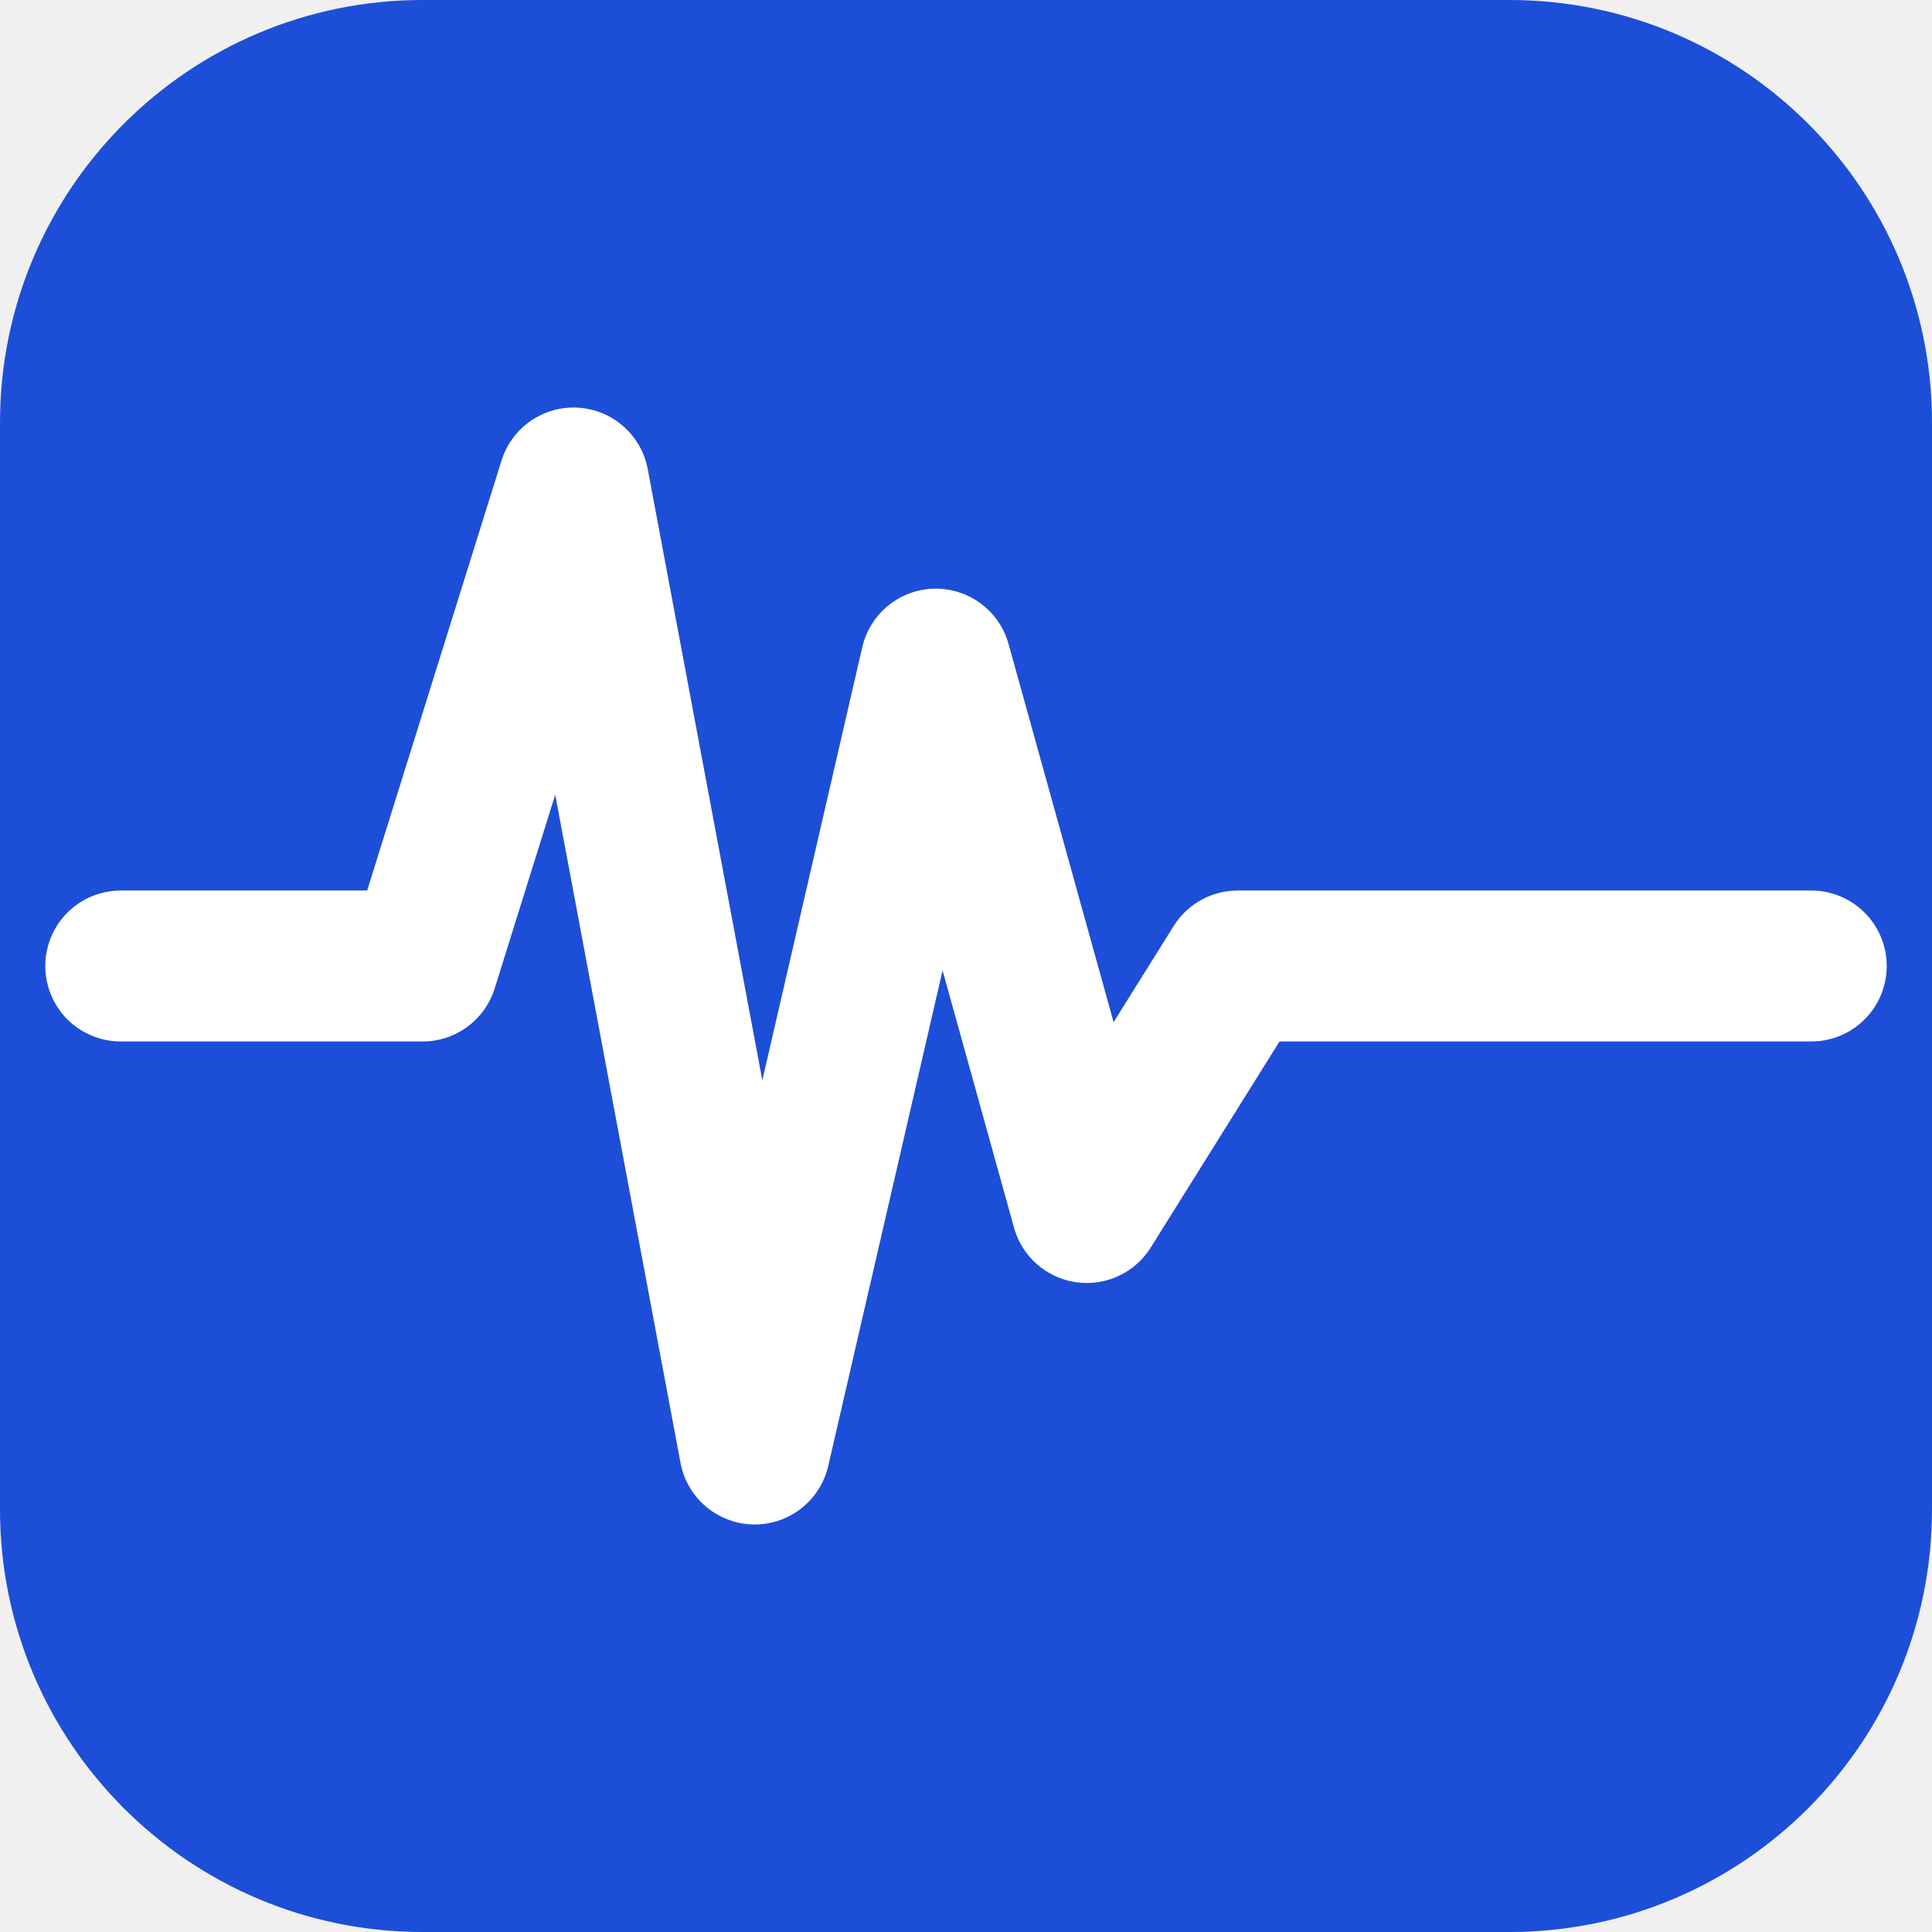
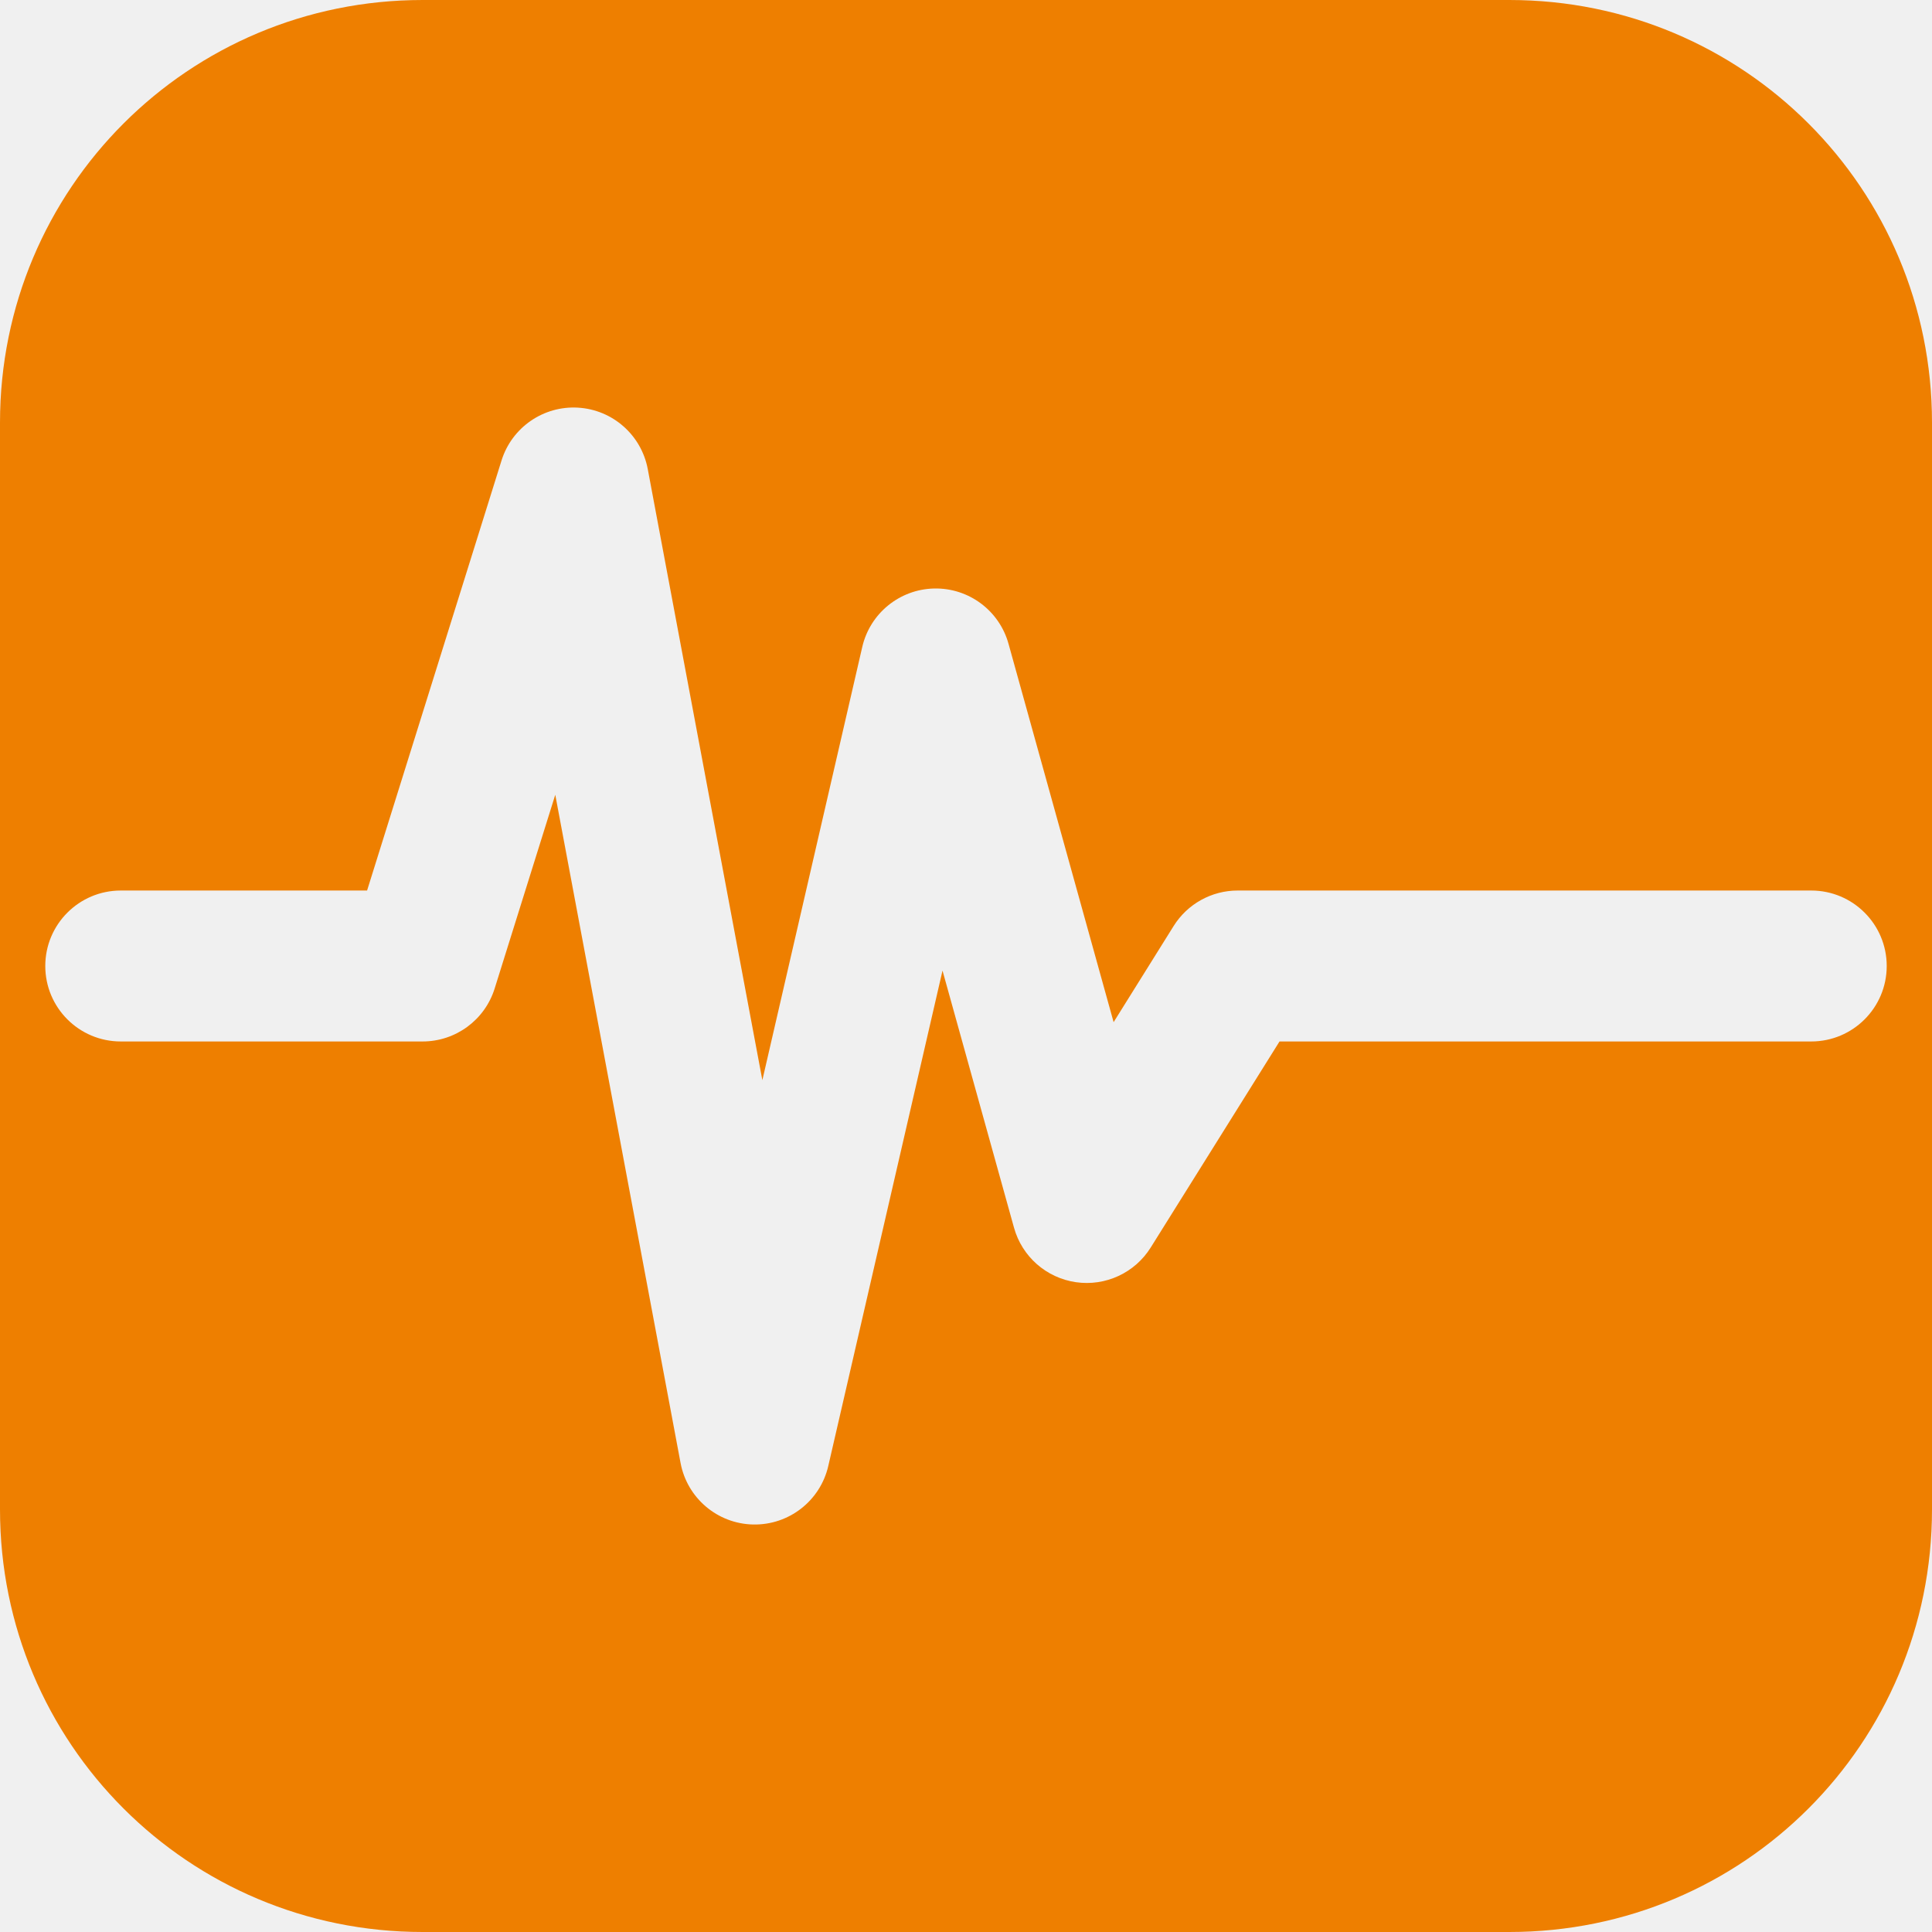
- <svg xmlns="http://www.w3.org/2000/svg" viewBox="0 0 32 32">
-   <rect width="32" height="32" rx="7" fill="#1d4ed8" />
-   <polyline points="2,16 7,16 9.5,8 12.5,24 15.5,11 18,20 20.5,16 30,16" fill="none" stroke="white" stroke-width="2.5" stroke-linecap="round" stroke-linejoin="round" />
+ <svg xmlns="http://www.w3.org/2000/svg" viewBox="0 0 32 32" version="1.1" id="svg1">
+   <defs id="defs1" />
+   <path d="M 7,0 C 3.122,0 0,3.122 0,7 v 18 c 0,3.878 3.122,7 7,7 h 18 c 3.878,0 7,-3.122 7,-7 V 7 C 32,3.122 28.878,0 25,0 Z M 9.574,6.752 A 1.25,1.25 0 0 1 10.729,7.77 L 12.627,17.891 14.281,10.719 a 1.25,1.25 0 0 1 2.424,-0.053 l 1.74,6.264 0.994,-1.592 A 1.25,1.25 0 0 1 20.5,14.75 H 30 A 1.25,1.25 0 0 1 31.25,16 1.25,1.25 0 0 1 30,17.25 h -8.807 l -2.133,3.412 A 1.25,1.25 0 0 1 16.795,20.334 L 15.611,16.076 13.719,24.281 a 1.25,1.25 0 0 1 -2.447,-0.051 L 9.197,13.164 8.193,16.373 A 1.25,1.25 0 0 1 7,17.25 H 2 A 1.25,1.25 0 0 1 0.75,16 1.25,1.25 0 0 1 2,14.75 H 6.08 L 8.307,7.627 a 1.25,1.25 0 0 1 1.268,-0.875 z" style="fill:#ee7f00" id="path1" />
</svg>
